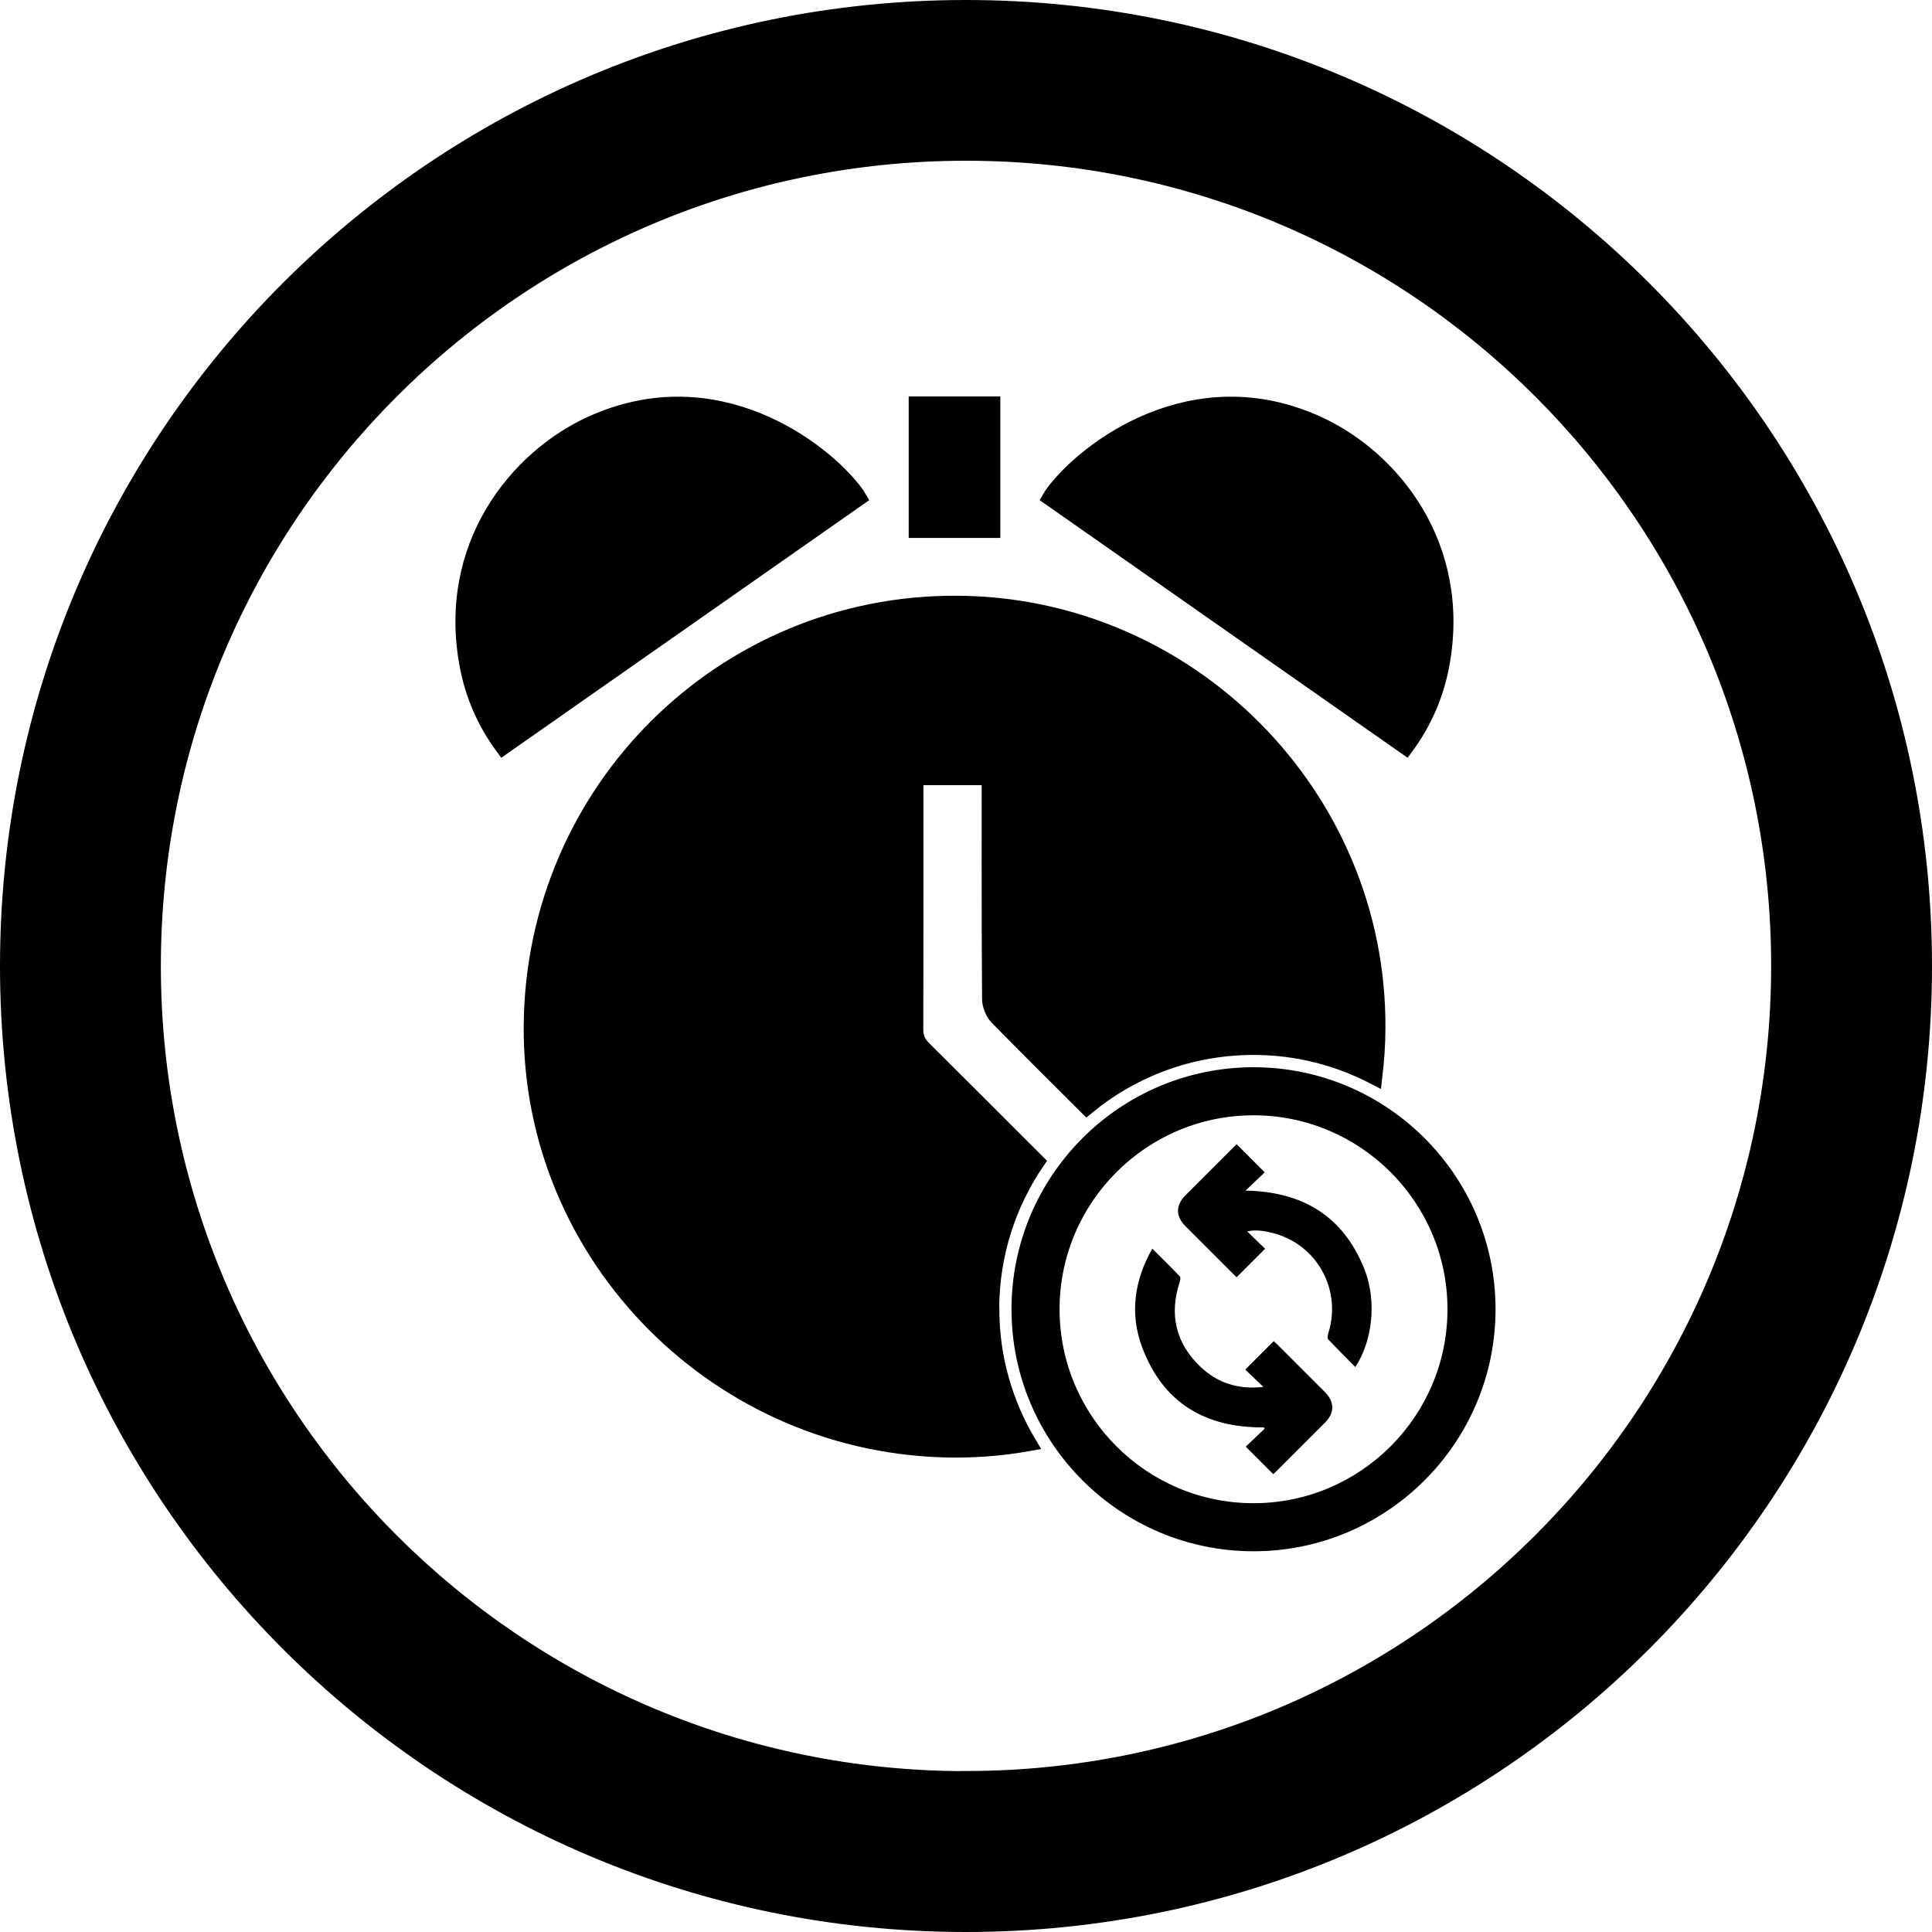
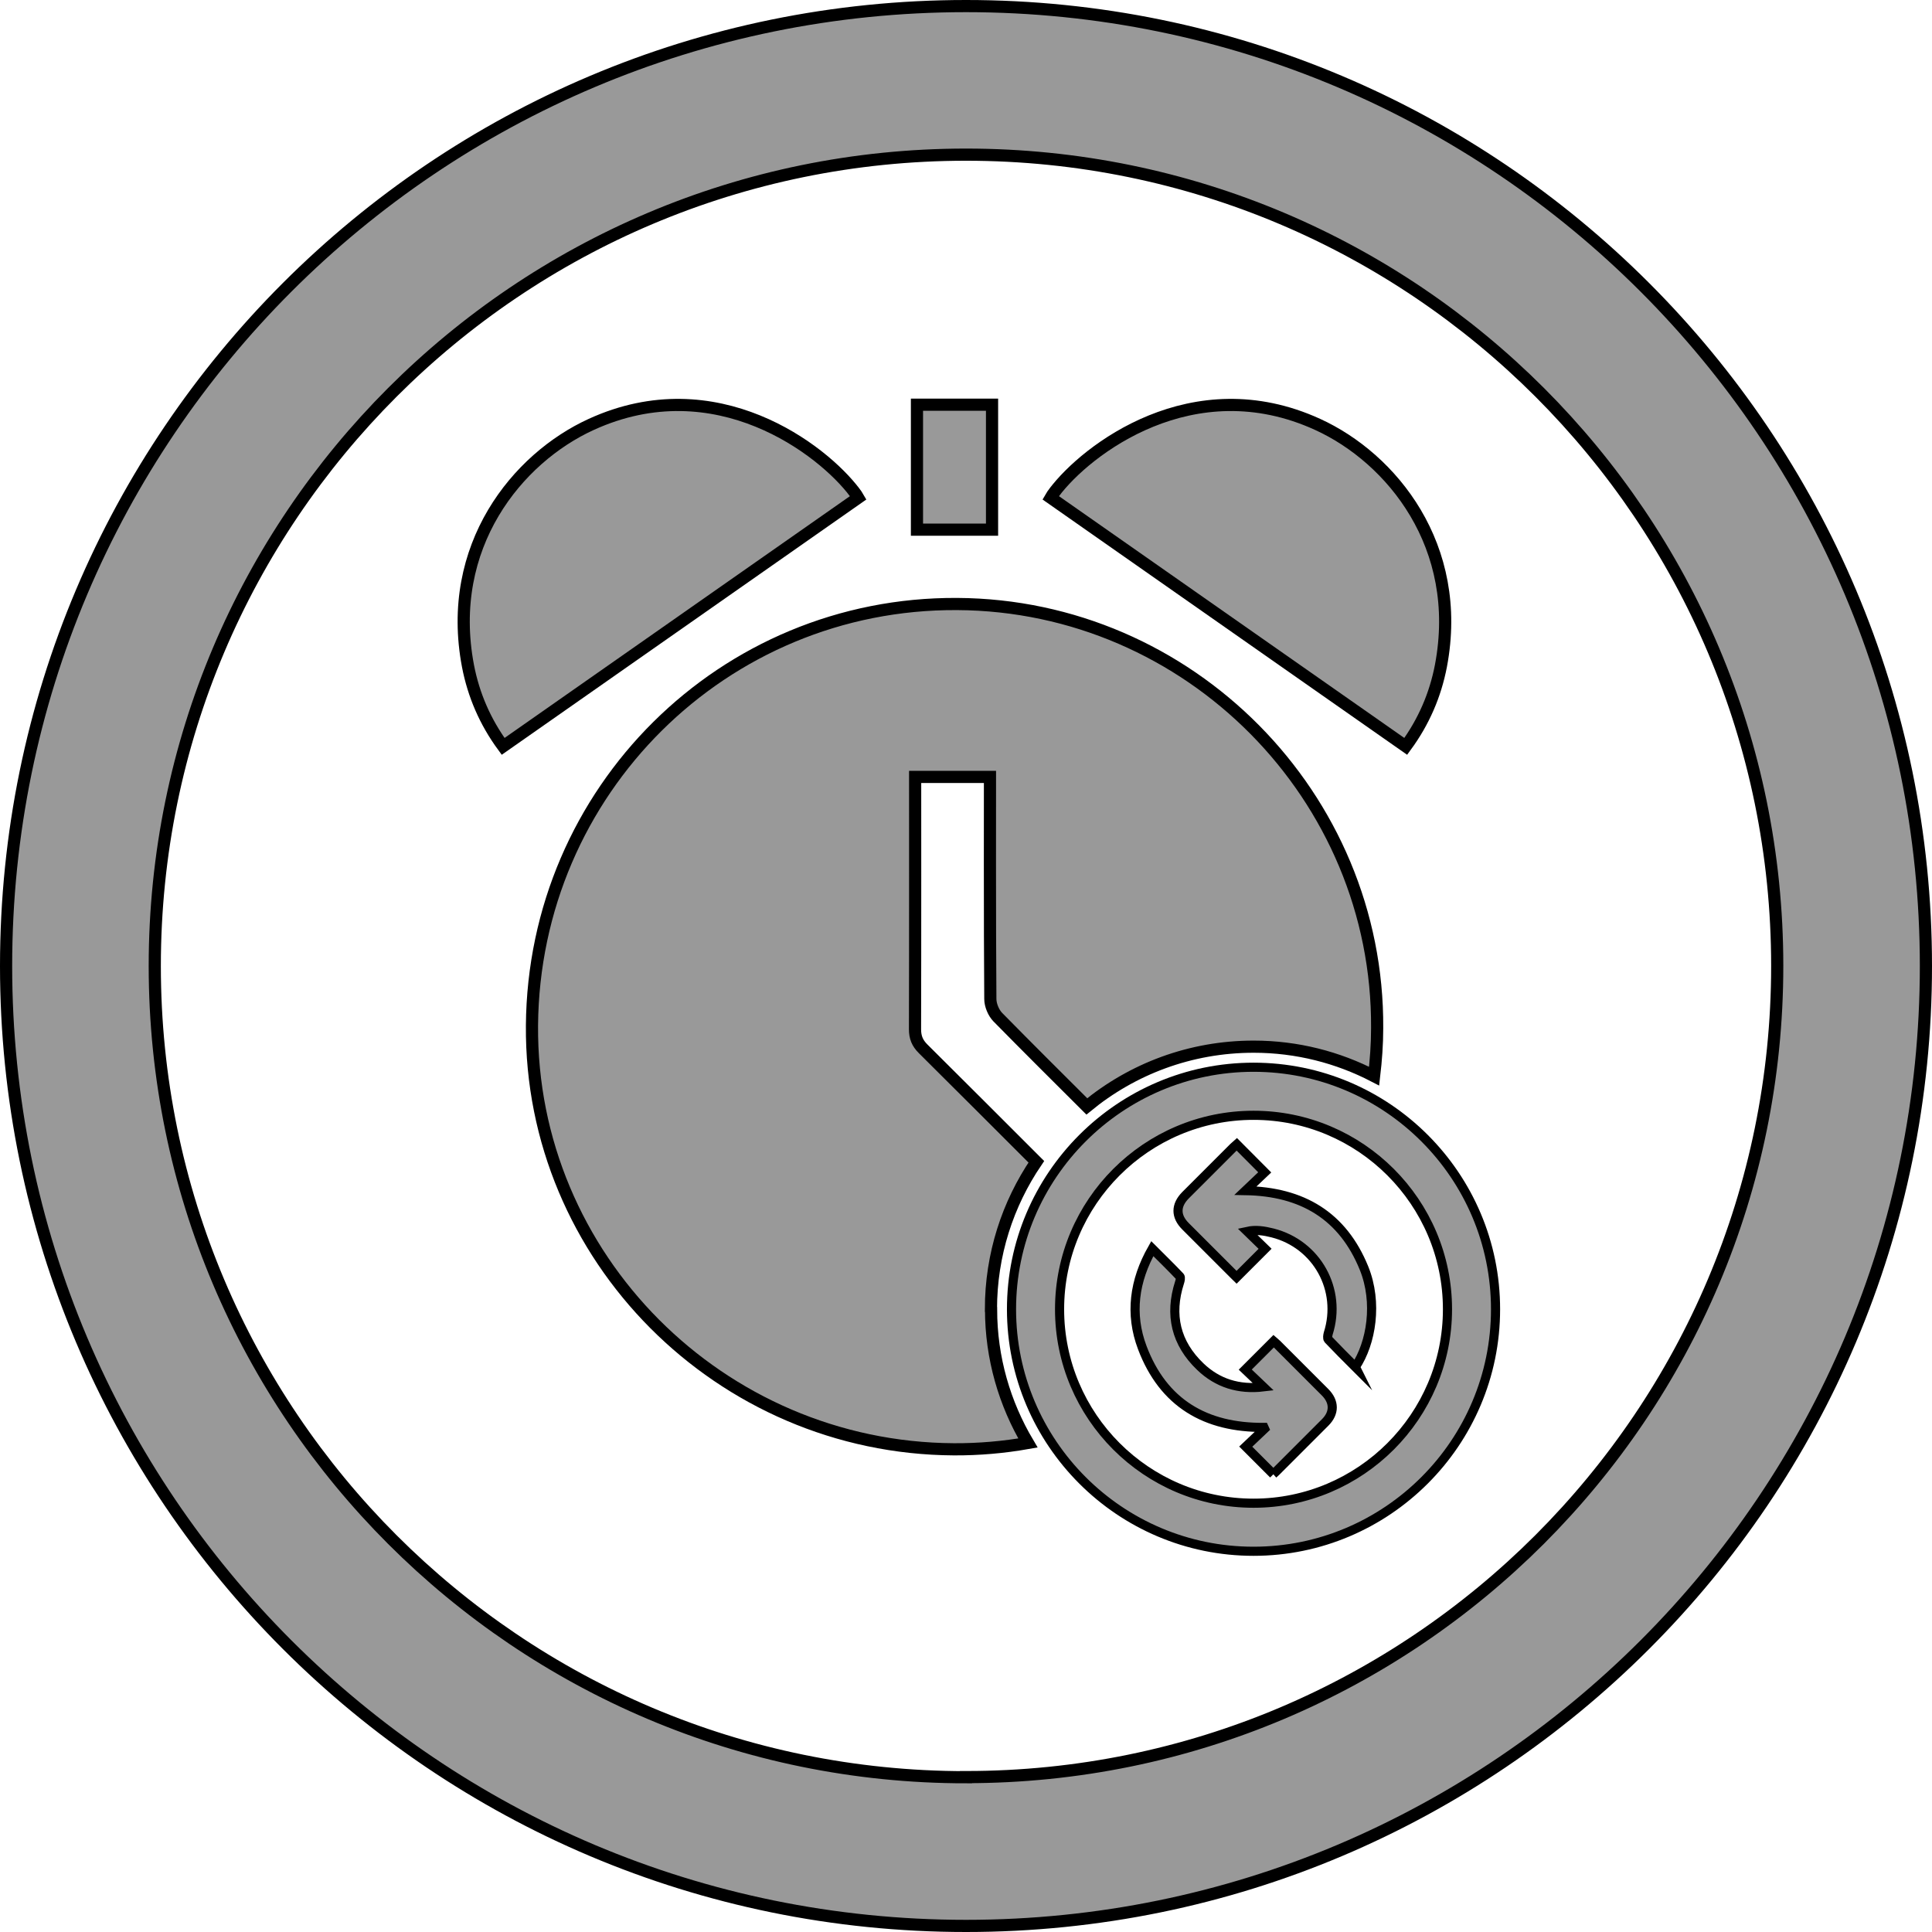
<svg xmlns="http://www.w3.org/2000/svg" id="Layer_2" viewBox="0 0 158.78 158.78">
  <g id="alarm_reset_button_group_01">
-     <path id="outer_ring" d="M79.39,.5C35.82,.5,.5,35.82,.5,79.39s35.32,78.89,78.89,78.89,78.89-35.32,78.89-78.89S122.96,.5,79.39,.5Zm0,145.56c-36.82,0-66.67-29.85-66.67-66.67S42.57,12.71,79.39,12.71s66.67,29.85,66.67,66.67-29.85,66.67-66.67,66.67Z" style="stroke:#000; stroke-miterlimit:10;" />
+     <path id="outer_ring" d="M79.39,.5C35.82,.5,.5,35.82,.5,79.39s35.32,78.89,78.89,78.89,78.89-35.32,78.89-78.89S122.96,.5,79.39,.5Zm0,145.56c-36.82,0-66.67-29.85-66.67-66.67S42.57,12.71,79.39,12.71s66.67,29.85,66.67,66.67-29.85,66.67-66.67,66.67Z" style="fill:#999; stroke:#000; stroke-miterlimit:10;" />
    <g id="reset_group">
-       <g id="reset_ring">
-         <path d="M103.02,126.99c-10.69,0-19.39-8.7-19.39-19.39s8.7-19.39,19.39-19.39,19.39,8.7,19.39,19.39-8.7,19.39-19.39,19.39Zm0-35.83c-9.07,0-16.44,7.38-16.44,16.44s7.38,16.44,16.44,16.44,16.44-7.38,16.44-16.44-7.38-16.44-16.44-16.44Z" />
-         <path d="M103.02,88.71c10.42,0,18.89,8.47,18.89,18.89s-8.47,18.89-18.89,18.89-18.89-8.47-18.89-18.89,8.47-18.89,18.89-18.89m0,35.83c9.34,0,16.94-7.6,16.94-16.94s-7.6-16.94-16.94-16.94-16.94,7.6-16.94,16.94,7.6,16.94,16.94,16.94m0-36.83c-10.97,0-19.89,8.92-19.89,19.89s8.92,19.89,19.89,19.89,19.89-8.92,19.89-19.89-8.92-19.89-19.89-19.89h0Zm0,35.83c-8.79,0-15.94-7.15-15.94-15.94s7.15-15.94,15.94-15.94,15.94,7.15,15.94,15.94-7.15,15.94-15.94,15.94h0Z" />
-       </g>
-       <path id="arrow01" d="M104.65,121.16l-2.27-2.27,1.55-1.47-.05-.11c-4.81,.04-8.28-2-10-6.55-1.05-2.77-.67-5.51,.82-8.14,.78,.78,1.54,1.52,2.27,2.29,.08,.08,.02,.34-.03,.49-.86,2.66-.3,5,1.71,6.92,1.42,1.36,3.16,1.9,5.18,1.66l-1.49-1.42,2.34-2.34c.06,.05,.16,.14,.26,.24,1.32,1.32,2.64,2.64,3.96,3.96,.78,.78,.79,1.7,.01,2.48-1.35,1.35-2.7,2.7-4.05,4.05-.07,.07-.14,.13-.22,.2Z" />
-       <path id="arrow02" d="M111.4,112.36c-.76-.76-1.51-1.51-2.24-2.28-.08-.09-.04-.34,0-.49,1.14-3.59-.92-7.33-4.57-8.26-.68-.17-1.37-.29-2.09-.13l1.47,1.43-2.34,2.34c-.06-.06-.16-.14-.24-.23-1.32-1.32-2.64-2.64-3.96-3.96-.82-.82-.82-1.72,0-2.55,1.32-1.32,2.64-2.64,3.96-3.96,.09-.09,.18-.17,.25-.23l2.3,2.31-1.58,1.5c4.67,.08,7.99,2.07,9.74,6.37,1.15,2.84,.6,6.16-.71,8.12Z" />
+       <path id="reset_ring" d="M103.02,127.49c-10.97,0-19.89-8.92-19.89-19.89s8.92-19.89,19.89-19.89,19.89,8.92,19.89,19.89-8.92,19.89-19.89,19.89Zm0-35.83c-8.79,0-15.94,7.15-15.94,15.94s7.15,15.94,15.94,15.94,15.94-7.15,15.94-15.94-7.15-15.94-15.94-15.94Z" style="fill:#999; stroke:#000; stroke-miterlimit:10; stroke-width:.75px;" />
+       <path id="arrow01" d="M104.65,121.16l-2.27-2.27,1.55-1.47-.05-.11c-4.81,.04-8.28-2-10-6.55-1.05-2.77-.67-5.51,.82-8.14,.78,.78,1.54,1.52,2.27,2.29,.08,.08,.02,.34-.03,.49-.86,2.66-.3,5,1.71,6.92,1.42,1.36,3.16,1.9,5.18,1.66l-1.49-1.42,2.34-2.34c.06,.05,.16,.14,.26,.24,1.32,1.32,2.64,2.64,3.96,3.96,.78,.78,.79,1.7,.01,2.48-1.35,1.35-2.7,2.7-4.05,4.05-.07,.07-.14,.13-.22,.2Z" style="fill:#999; stroke:#000; stroke-miterlimit:10; stroke-width:.75px;" />
+       <path id="arrow02" d="M111.4,112.36c-.76-.76-1.51-1.51-2.24-2.28-.08-.09-.04-.34,0-.49,1.14-3.59-.92-7.33-4.57-8.26-.68-.17-1.37-.29-2.09-.13l1.47,1.43-2.34,2.34c-.06-.06-.16-.14-.24-.23-1.32-1.32-2.64-2.64-3.96-3.96-.82-.82-.82-1.72,0-2.55,1.32-1.32,2.64-2.64,3.96-3.96,.09-.09,.18-.17,.25-.23l2.3,2.31-1.58,1.5c4.67,.08,7.99,2.07,9.74,6.37,1.15,2.84,.6,6.16-.71,8.12Z" style="fill:#999; stroke:#000; stroke-miterlimit:10; stroke-width:.75px;" />
    </g>
    <g id="clock_group">
-       <path id="L_bell" d="M70.26,40.48c.08,.1,.14,.21,.27,.43l-29.18,20.43c-1.49-2.03-2.43-4.23-2.89-6.61-1.87-9.85,4.06-17.08,10.13-19.85,10.26-4.69,19.03,2.09,21.66,5.6Z" style="stroke:#000; stroke-miterlimit:10; stroke-width:1.36px;" />
-       <path id="R_bell" d="M86.62,40.48c-.08,.1-.14,.21-.27,.43l29.18,20.43c1.49-2.03,2.43-4.23,2.89-6.61,1.87-9.85-4.06-17.08-10.13-19.85-10.26-4.69-19.03,2.09-21.66,5.6Z" style="stroke:#000; stroke-miterlimit:10; stroke-width:1.36px;" />
-       <path id="hammer" d="M81.53,33.26v10.27h-6.17v-10.27h6.17Z" style="stroke:#000; stroke-miterlimit:10; stroke-width:1.36px;" />
-       <path id="clock_face" d="M81.44,107.6c0-4.49,1.38-8.66,3.73-12.12-3.1-3.1-6.2-6.2-9.31-9.29-.47-.47-.66-.94-.66-1.6,.02-6.62,.01-20.37,.01-20.74h6.15c0,.4-.02,12.53,.03,18.25,0,.5,.26,1.13,.61,1.49,2.42,2.46,4.87,4.9,7.32,7.34,3.73-3.07,8.5-4.91,13.71-4.91,3.57,0,6.93,.88,9.9,2.42,.15-1.29,.25-2.6,.25-3.94,.12-19.05-15.44-34.76-34.52-34.86-19.2-.11-34.79,15.35-34.94,34.64-.15,19.04,15.46,34.72,34.67,34.83,2.08,.01,4.11-.17,6.09-.52-1.91-3.22-3.03-6.97-3.03-10.98Z" style="stroke:#000; stroke-miterlimit:10; stroke-width:1.36px;" />
+       <path id="L_bell" d="M70.26,40.48c.08,.1,.14,.21,.27,.43l-29.18,20.43c-1.49-2.03-2.43-4.23-2.89-6.61-1.87-9.85,4.06-17.08,10.13-19.85,10.26-4.69,19.03,2.09,21.66,5.6Z" style="fill:#999; stroke:#000; stroke-miterlimit:10;" />
+       <path id="R_bell" d="M86.62,40.48c-.08,.1-.14,.21-.27,.43l29.18,20.43c1.49-2.03,2.43-4.23,2.89-6.61,1.87-9.85-4.06-17.08-10.13-19.85-10.26-4.69-19.03,2.09-21.66,5.6Z" style="fill:#999; stroke:#000; stroke-miterlimit:10;" />
+       <path id="hammer" d="M81.53,33.26v10.27h-6.17v-10.27h6.17Z" style="fill:#999; stroke:#000; stroke-miterlimit:10;" />
+       <path id="clock_face" d="M81.44,107.6c0-4.49,1.38-8.66,3.73-12.12-3.1-3.1-6.2-6.2-9.31-9.29-.47-.47-.66-.94-.66-1.6,.02-6.62,.01-20.37,.01-20.74h6.15c0,.4-.02,12.53,.03,18.25,0,.5,.26,1.13,.61,1.49,2.42,2.46,4.87,4.9,7.32,7.34,3.73-3.07,8.5-4.91,13.71-4.91,3.57,0,6.93,.88,9.9,2.42,.15-1.29,.25-2.6,.25-3.94,.12-19.05-15.44-34.76-34.52-34.86-19.2-.11-34.79,15.35-34.94,34.64-.15,19.04,15.46,34.72,34.67,34.83,2.08,.01,4.11-.17,6.09-.52-1.91-3.22-3.03-6.97-3.03-10.98Z" style="fill:#999; stroke:#000; stroke-miterlimit:10;" />
    </g>
  </g>
</svg>
